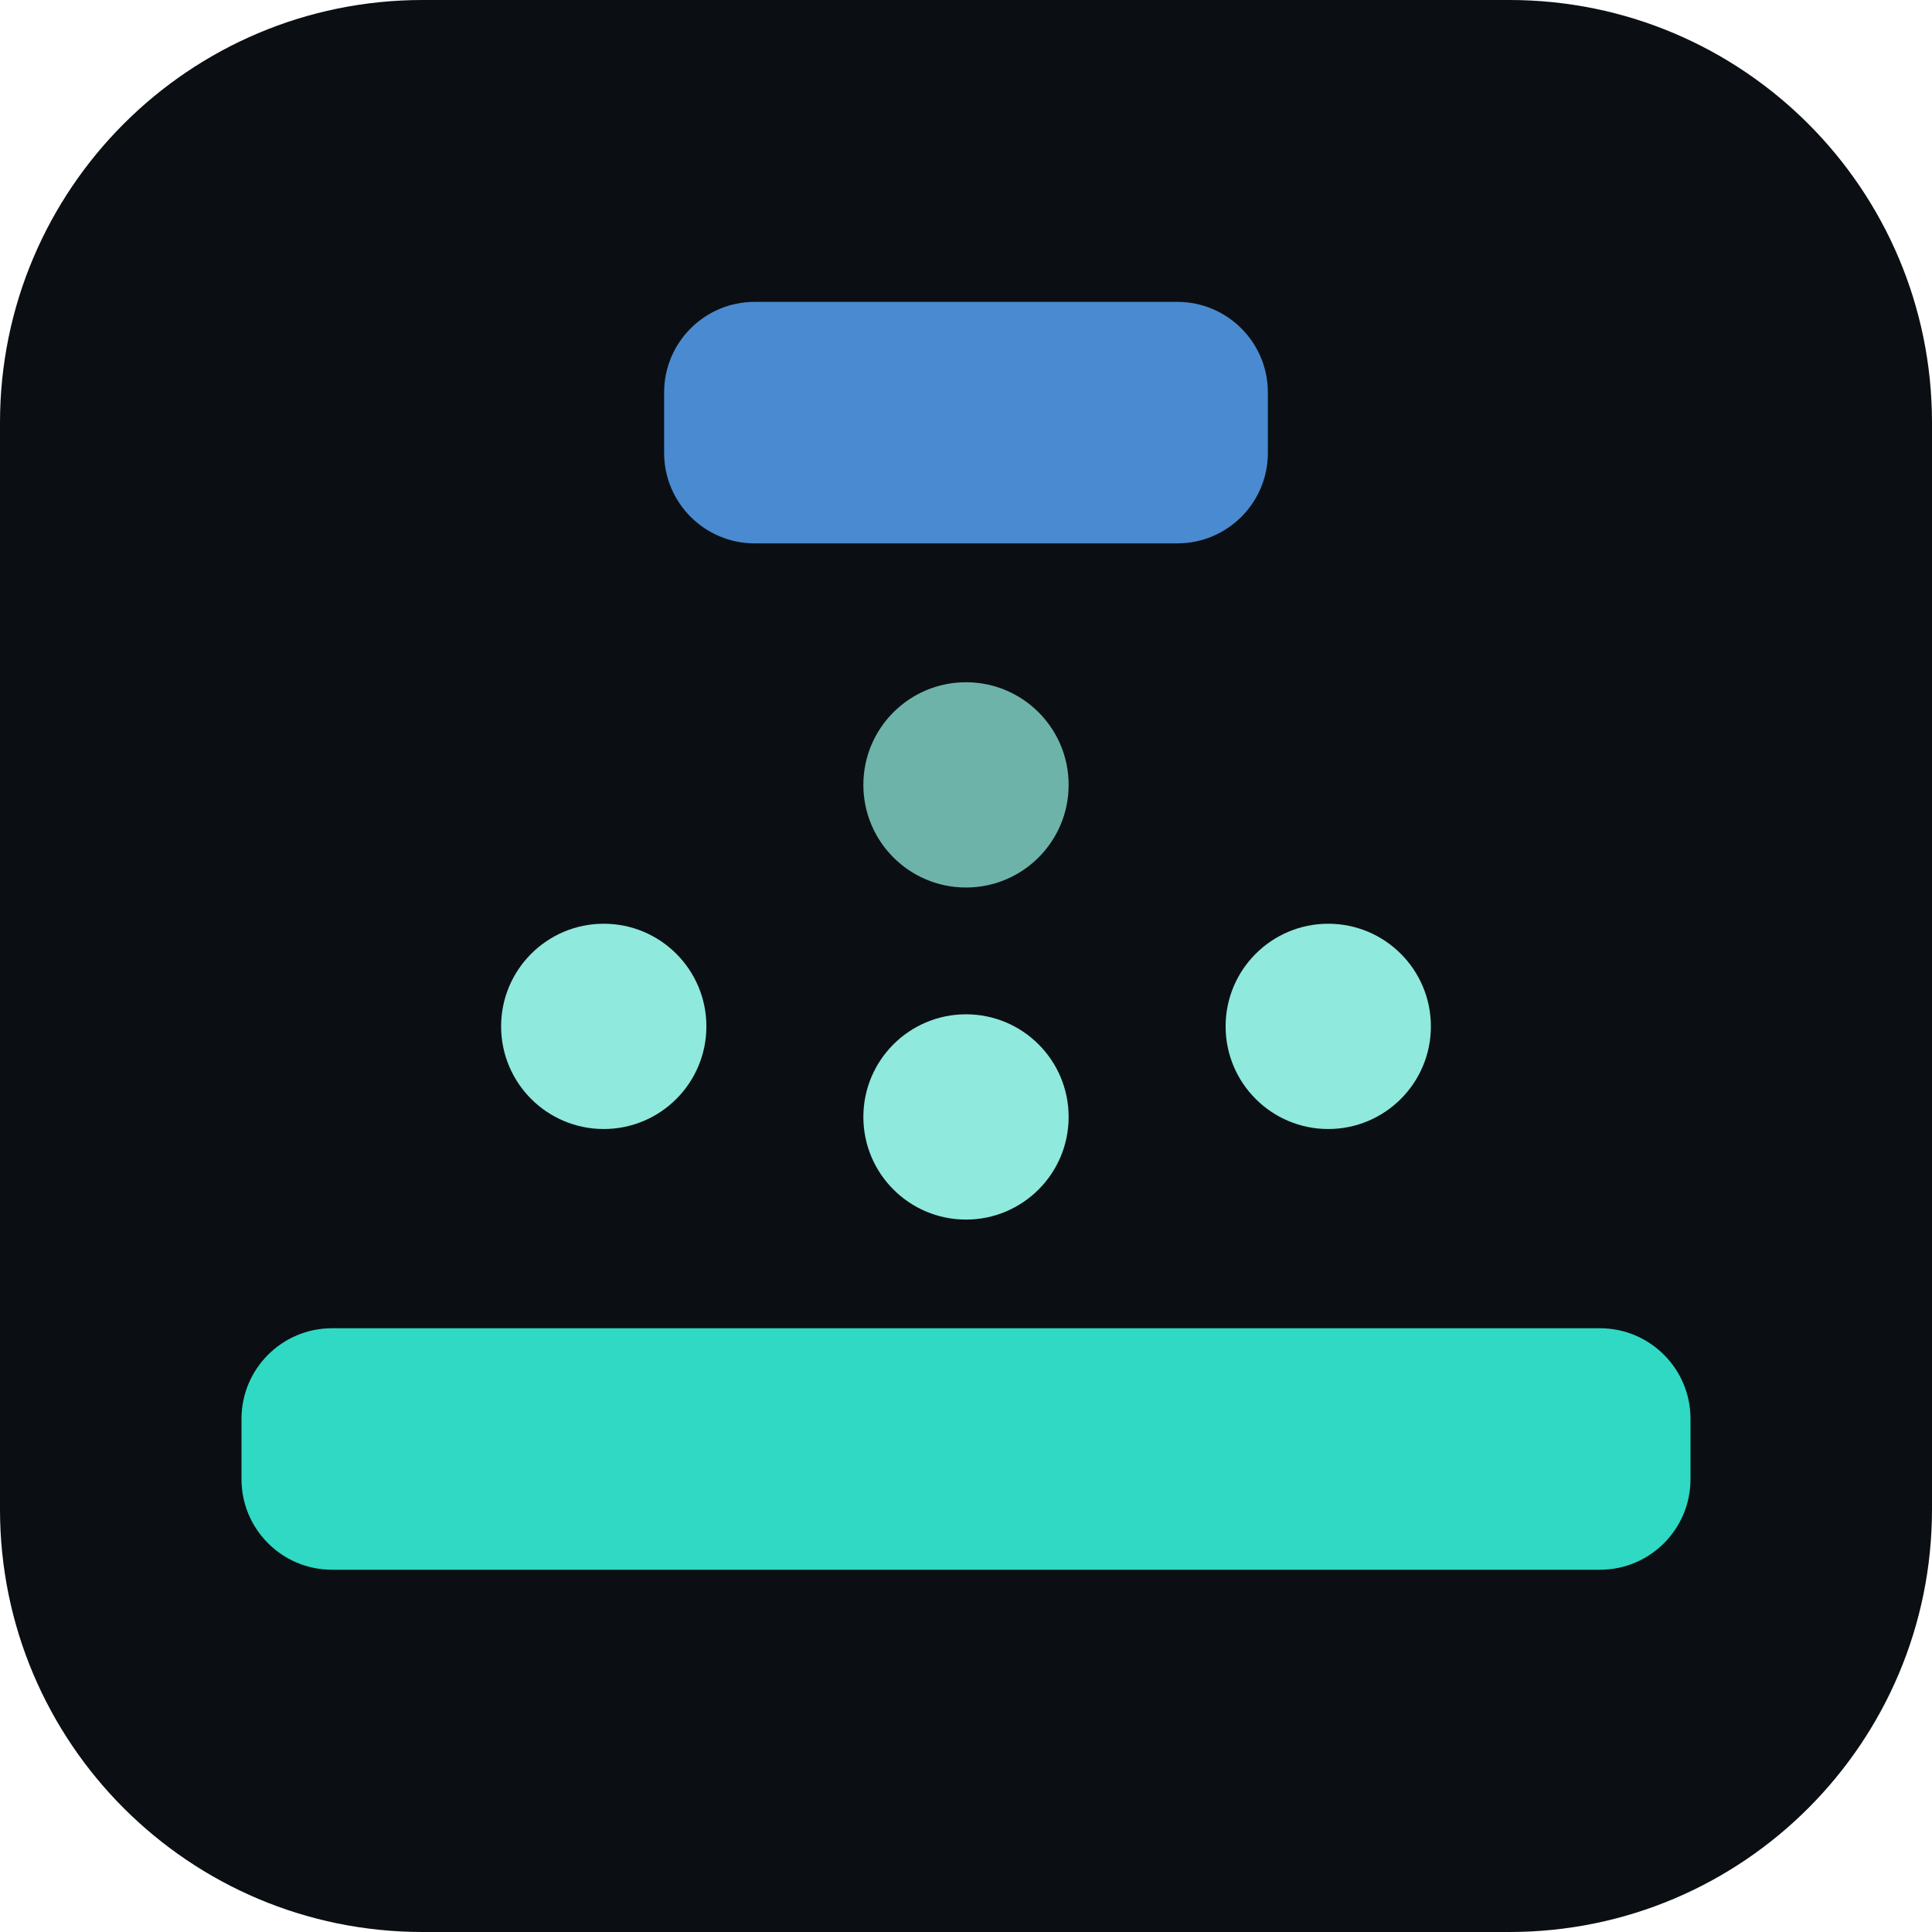
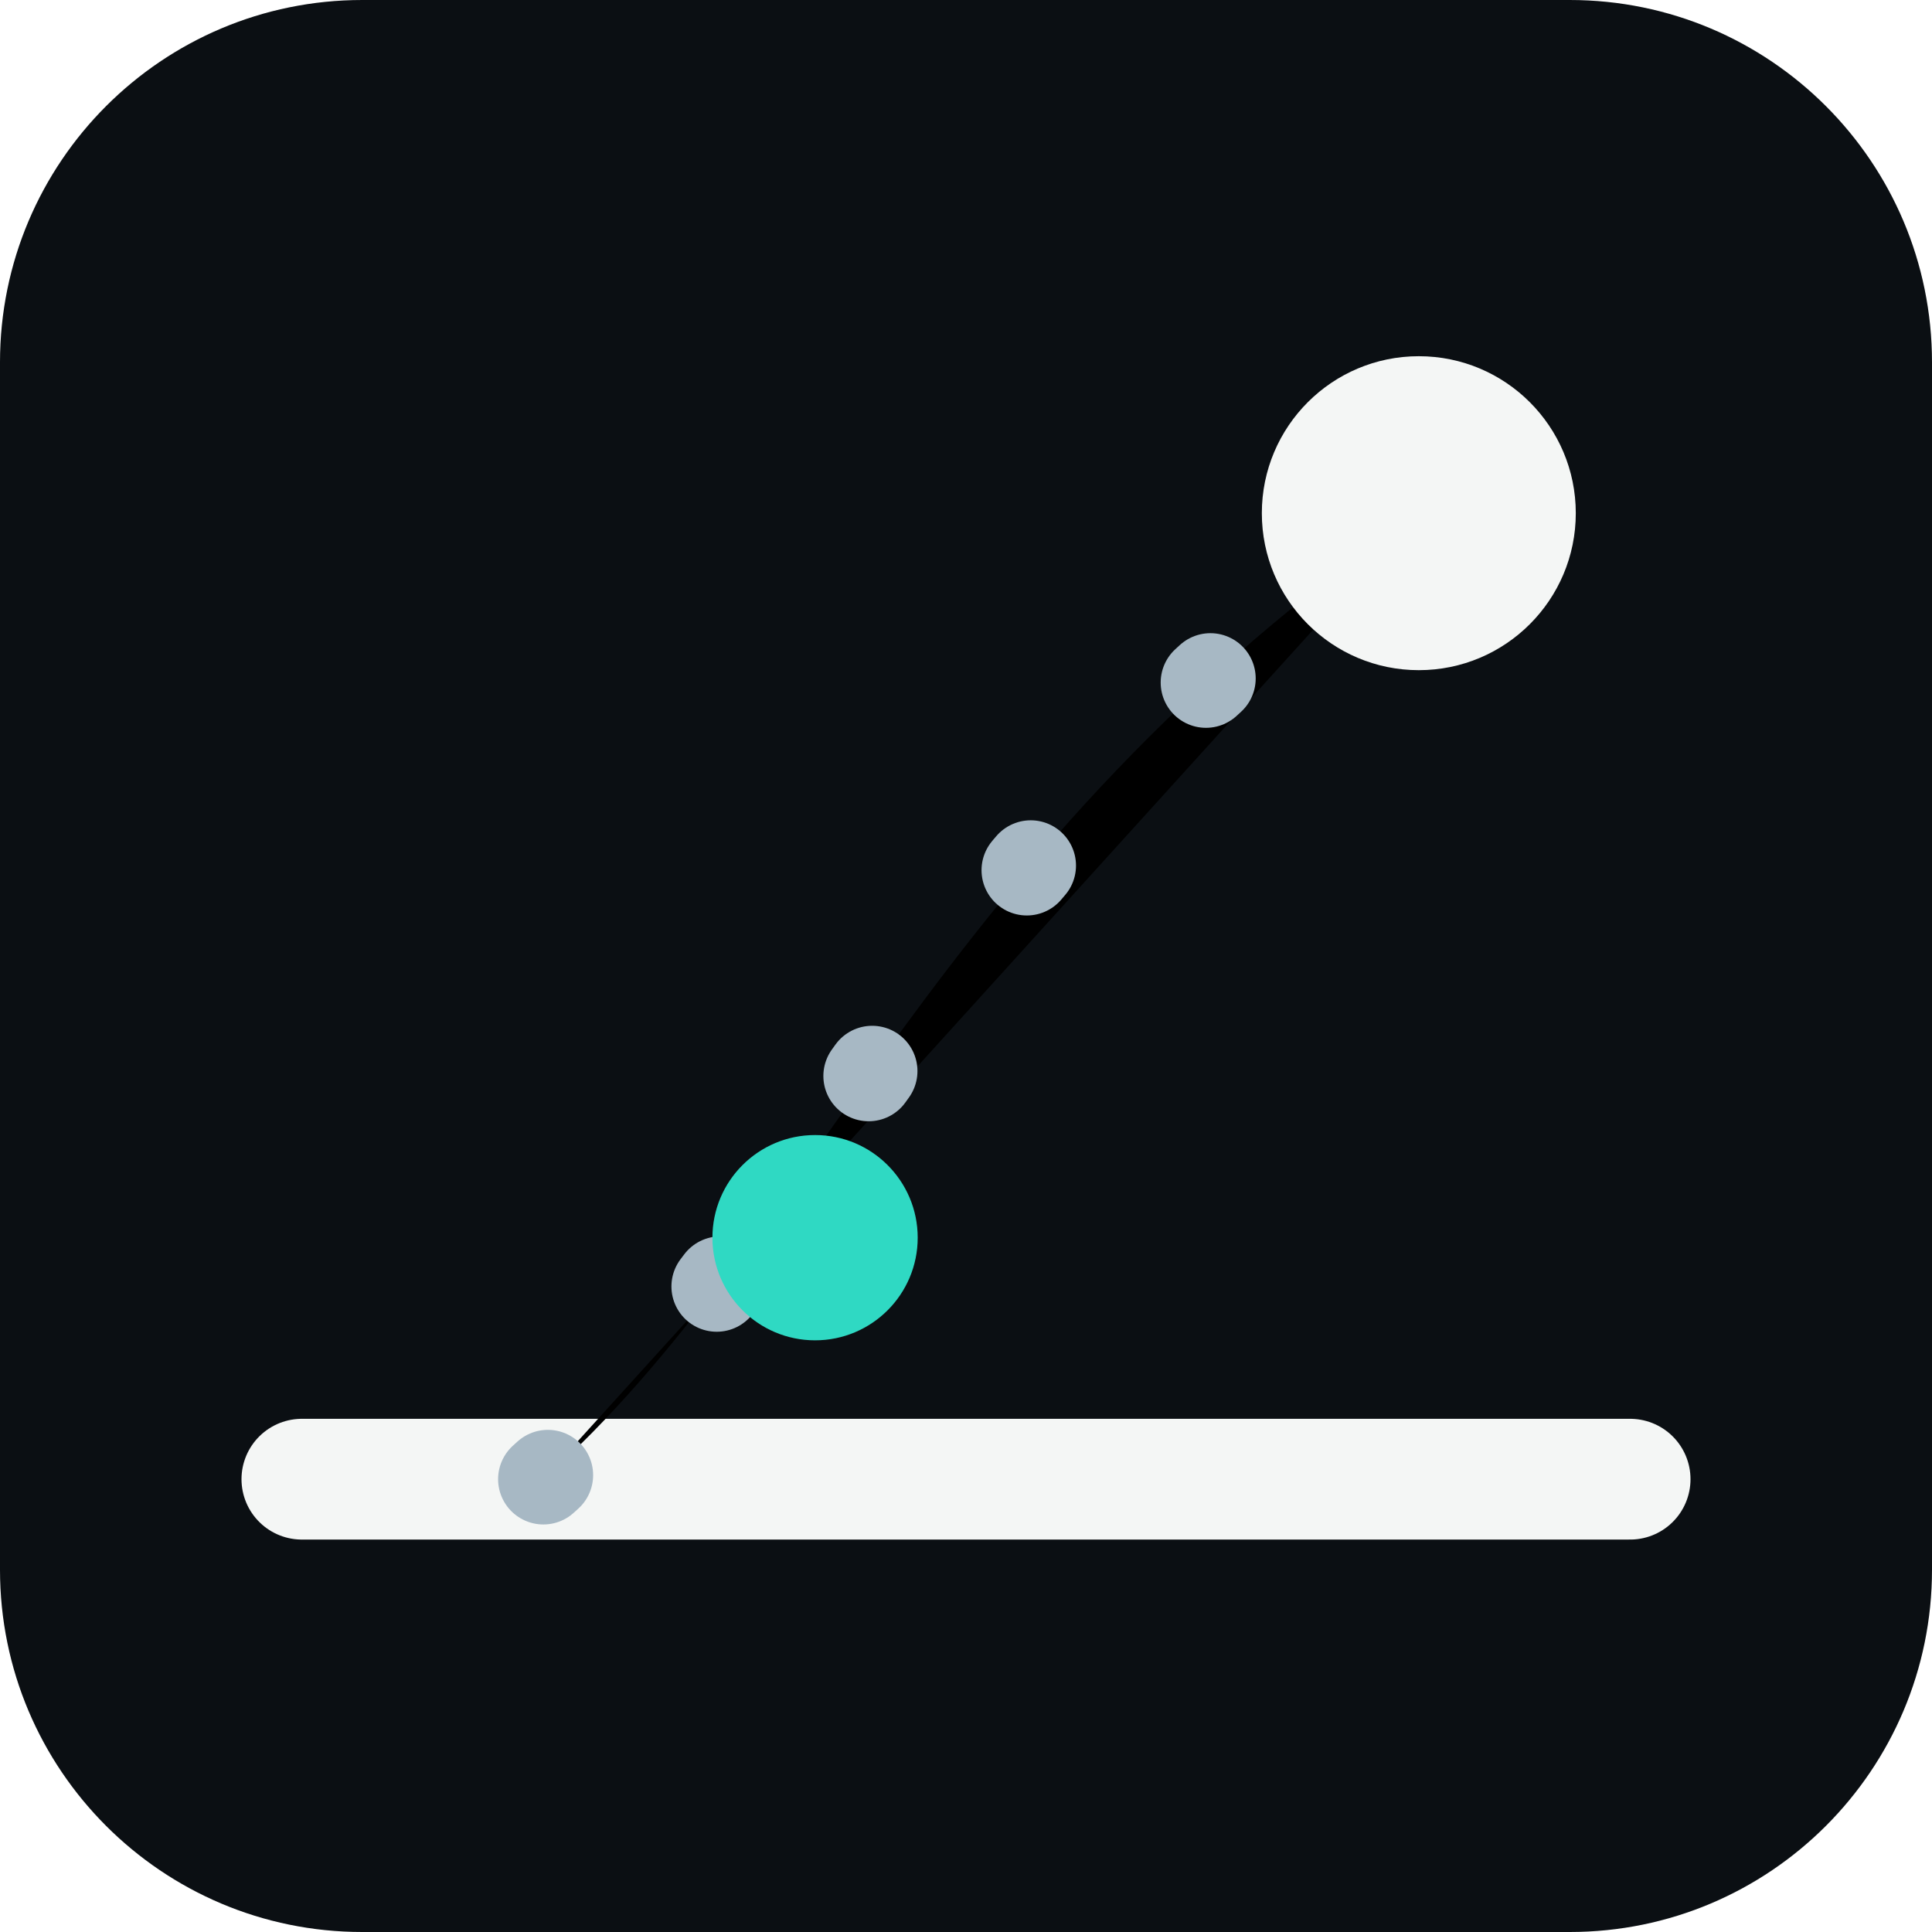
<svg xmlns="http://www.w3.org/2000/svg" viewBox="0 0 32 32">
-   <rect width="32" height="32" rx="7" fill="#0b0f13" />
-   <rect x="4" y="22" width="24" height="4" rx="1.5" fill="#2fd9c3" />
-   <circle cx="10" cy="17" r="1.7" fill="#8fe9dc" />
-   <circle cx="16" cy="13" r="1.7" fill="#8fe9dc" opacity="0.75" />
-   <circle cx="22" cy="17" r="1.7" fill="#8fe9dc" />
-   <circle cx="16" cy="18.5" r="1.7" fill="#8fe9dc" />
-   <rect x="11" y="5" width="10" height="4" rx="1.5" fill="#5aa9ff" opacity="0.8" />
+   <rect width="32" height="32" rx="6" fill="#0b0f13" />
+   <path d="M5 24.5h22" stroke="#f4f6f5" stroke-width="2" stroke-linecap="round" />
+   <path d="M9 24.5C13.5 20.5 15.5 14 23.5 8.5" stroke="#a7b8c4" stroke-width="1.5" stroke-linecap="round" stroke-dasharray="0.1 4.2" />
+   <circle cx="23.5" cy="8.5" r="2.6" fill="#f4f6f5" />
+   <circle cx="13.5" cy="20.5" r="1.7" fill="#2fd9c3" />
</svg>
